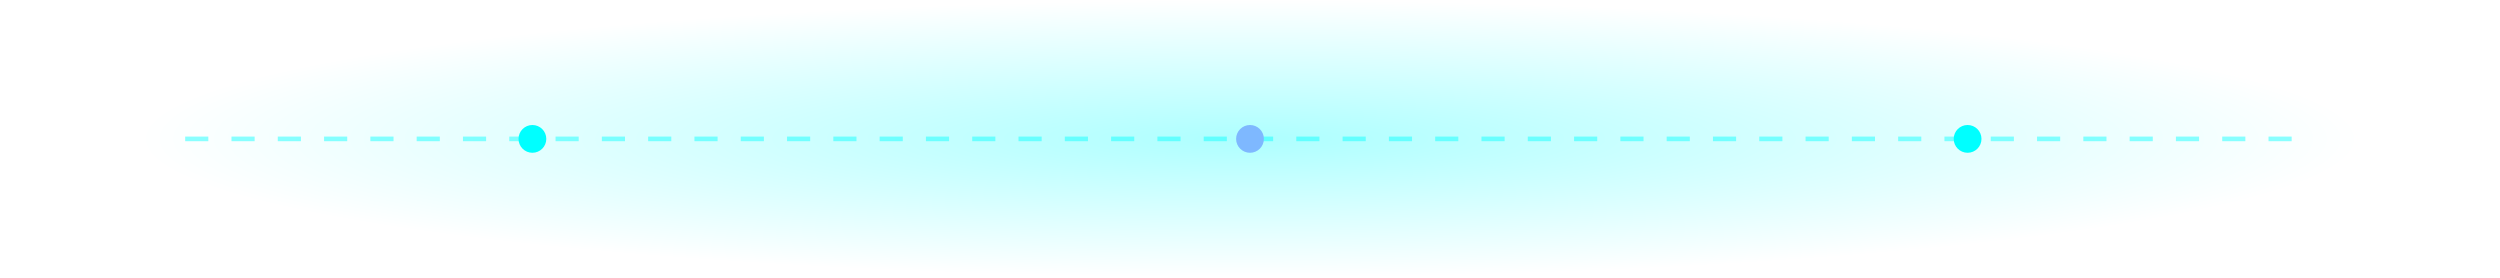
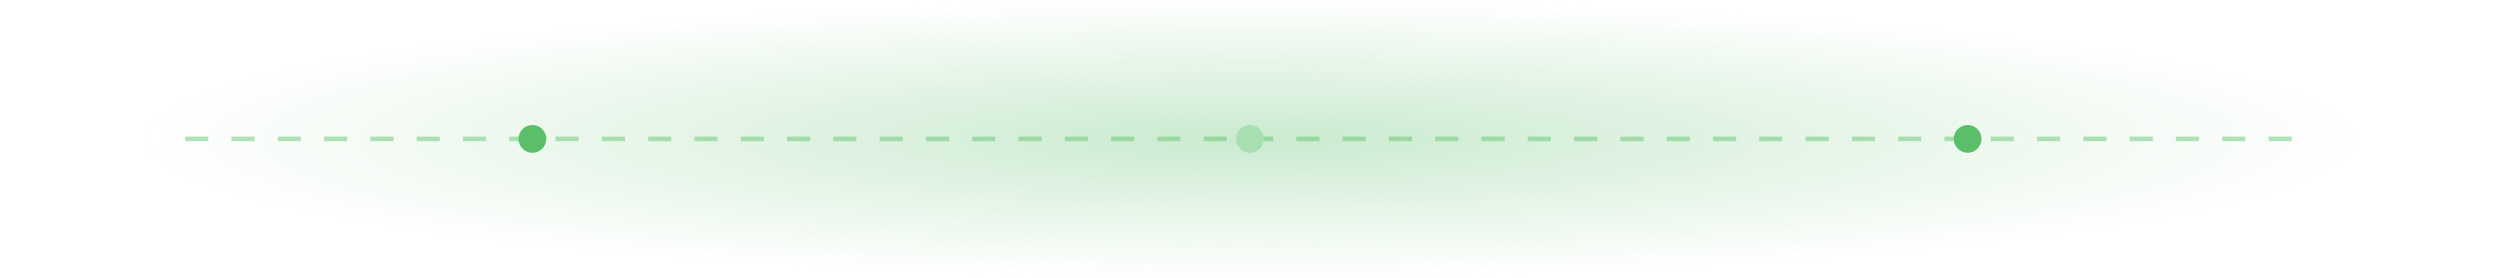
<svg xmlns="http://www.w3.org/2000/svg" width="1080" height="120" viewBox="0 0 1080 120" fill="none">
  <defs>
    <radialGradient id="halo" cx="0" cy="0" r="1" gradientUnits="userSpaceOnUse" gradientTransform="translate(540 60) rotate(90) scale(60 480)">
-       <stop stop-color="#00FFFF" stop-opacity="0.32" />
-       <stop offset="1" stop-color="#00FFFF" stop-opacity="0" />
+       <stop stop-color="#5BBF6A" stop-opacity="0.32" />
+       <stop offset="1" stop-color="#5BBF6A" stop-opacity="0" />
    </radialGradient>
  </defs>
  <rect width="1080" height="120" rx="16" fill="url(#halo)" />
-   <path d="M80 60H1000" stroke="rgba(0,255,255,0.45)" stroke-width="2" stroke-dasharray="10 10" />
-   <circle cx="230" cy="60" r="6" fill="#00FFFF" />
-   <circle cx="540" cy="60" r="6" fill="#7EB8FF" />
-   <circle cx="850" cy="60" r="6" fill="#00FFFF" />
+   <path d="M80 60H1000" stroke="rgba(91,191,106,0.45)" stroke-width="2" stroke-dasharray="10 10" />
+   <circle cx="230" cy="60" r="6" fill="#5BBF6A" />
+   <circle cx="540" cy="60" r="6" fill="#A8DFB0" />
+   <circle cx="850" cy="60" r="6" fill="#5BBF6A" />
</svg>
